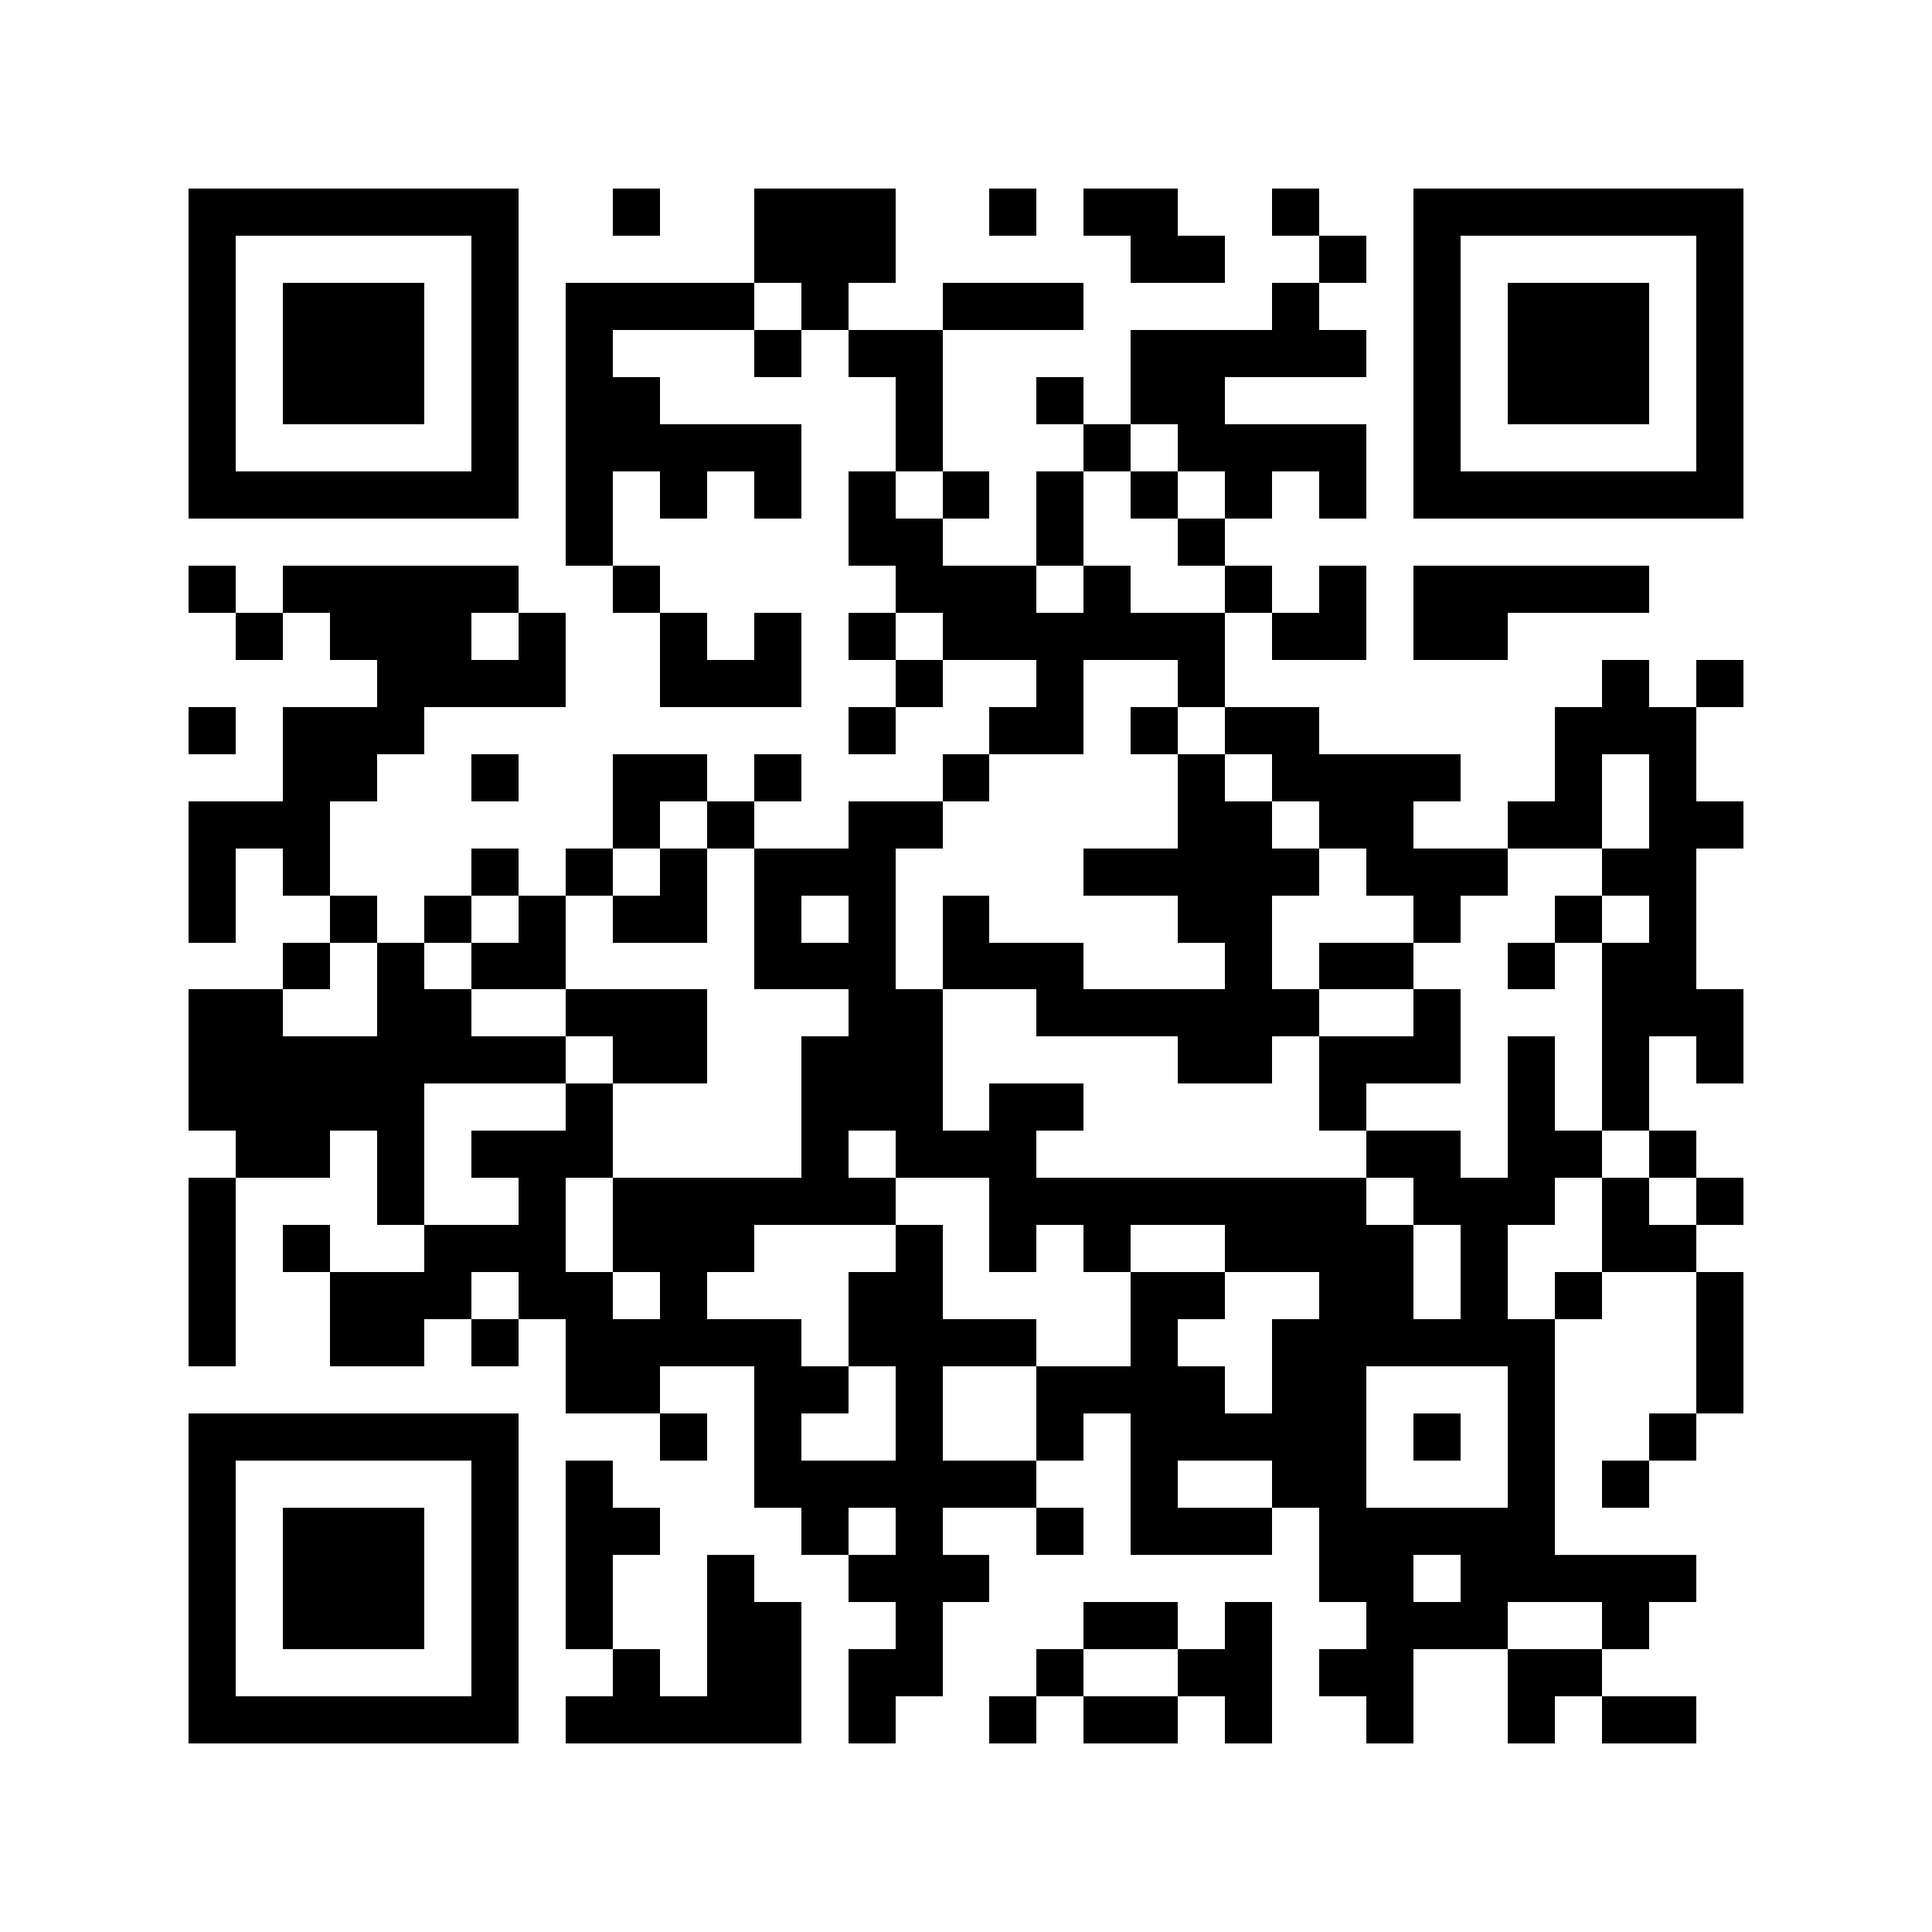
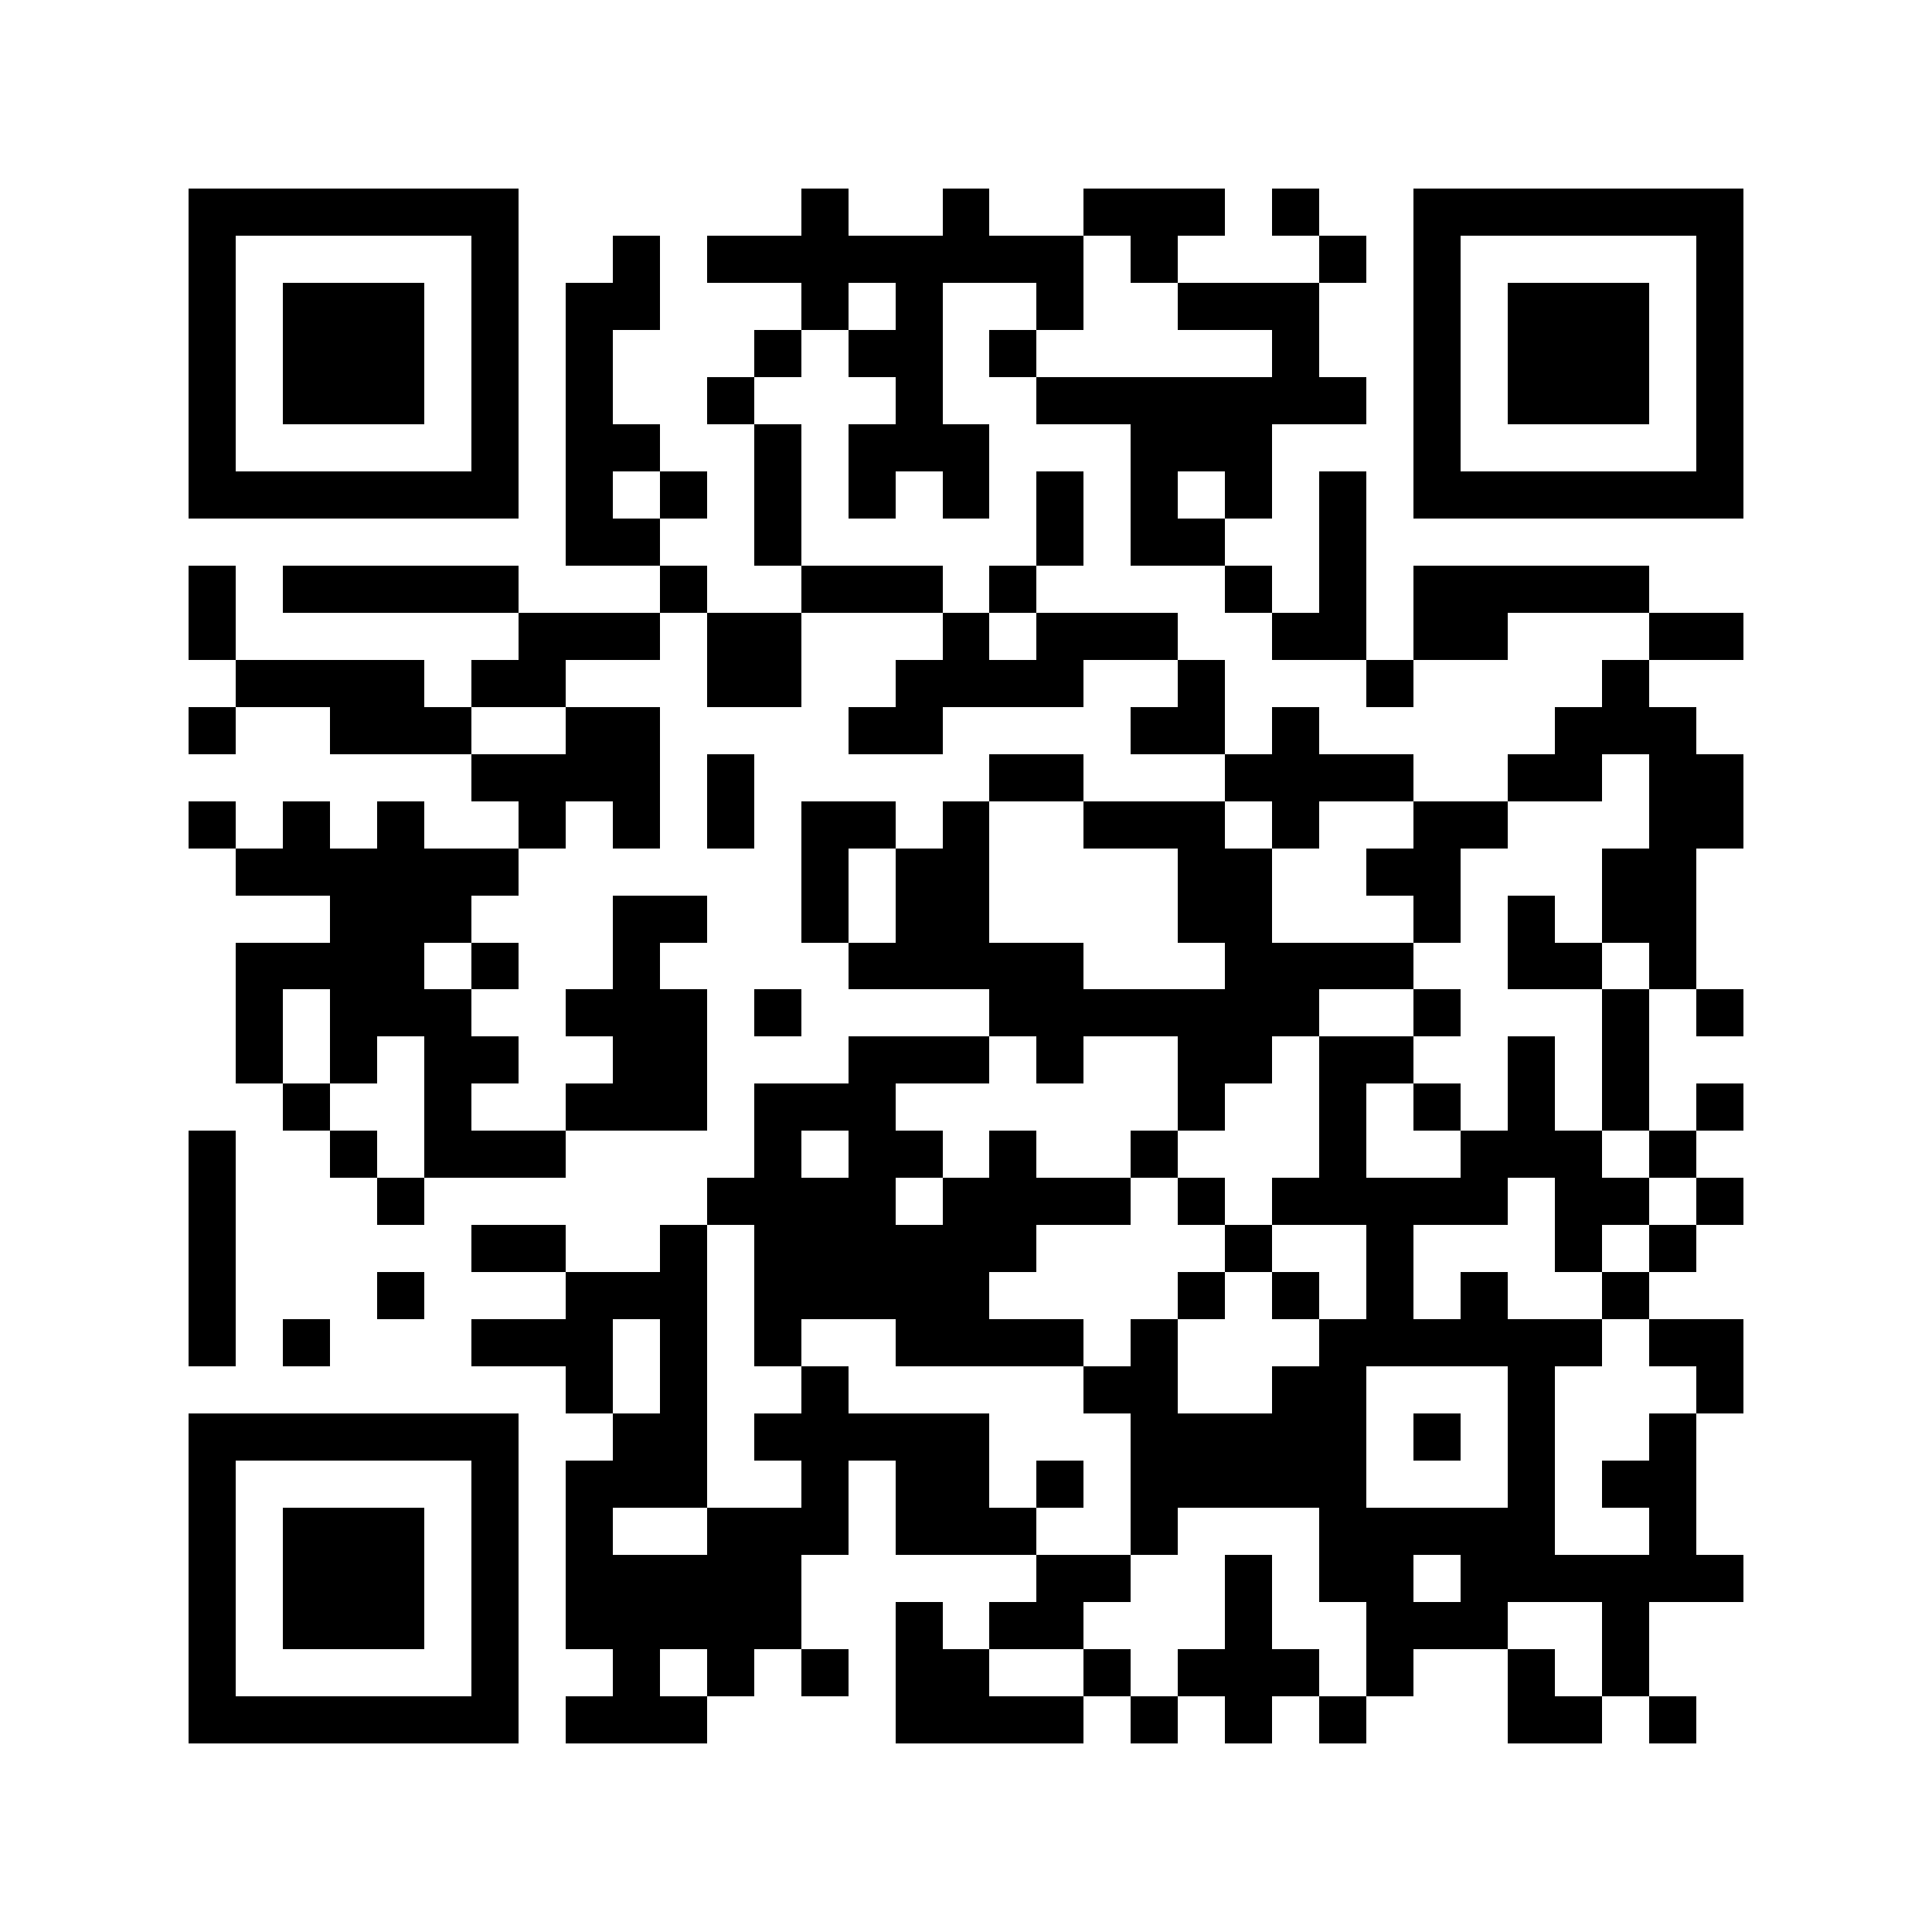
<svg xmlns="http://www.w3.org/2000/svg" viewBox="0 0 41 41" shape-rendering="crispEdges">
  <path fill="#ffffff" d="M0 0h41v41H0z" />
-   <path stroke="#000000" d="M4 4.5h7m2 0h1m2 0h3m2 0h1m1 0h2m2 0h1m2 0h7M4 5.5h1m5 0h1m5 0h3m5 0h2m2 0h1m1 0h1m5 0h1M4 6.5h1m1 0h3m1 0h1m1 0h4m1 0h1m2 0h3m4 0h1m2 0h1m1 0h3m1 0h1M4 7.5h1m1 0h3m1 0h1m1 0h1m3 0h1m1 0h2m4 0h5m1 0h1m1 0h3m1 0h1M4 8.5h1m1 0h3m1 0h1m1 0h2m5 0h1m2 0h1m1 0h2m4 0h1m1 0h3m1 0h1M4 9.5h1m5 0h1m1 0h5m2 0h1m3 0h1m1 0h4m1 0h1m5 0h1M4 10.5h7m1 0h1m1 0h1m1 0h1m1 0h1m1 0h1m1 0h1m1 0h1m1 0h1m1 0h1m1 0h7M12 11.5h1m5 0h2m2 0h1m2 0h1M4 12.5h1m1 0h5m2 0h1m5 0h3m1 0h1m2 0h1m1 0h1m1 0h5M5 13.5h1m1 0h3m1 0h1m2 0h1m1 0h1m1 0h1m1 0h6m1 0h2m1 0h2M8 14.5h4m2 0h3m2 0h1m2 0h1m2 0h1m8 0h1m1 0h1M4 15.5h1m1 0h3m9 0h1m2 0h2m1 0h1m1 0h2m5 0h3M6 16.5h2m2 0h1m2 0h2m1 0h1m3 0h1m4 0h1m1 0h4m2 0h1m1 0h1M4 17.5h3m6 0h1m1 0h1m2 0h2m5 0h2m1 0h2m2 0h2m1 0h2M4 18.5h1m1 0h1m3 0h1m1 0h1m1 0h1m1 0h3m4 0h5m1 0h3m2 0h2M4 19.5h1m2 0h1m1 0h1m1 0h1m1 0h2m1 0h1m1 0h1m1 0h1m4 0h2m3 0h1m2 0h1m1 0h1M6 20.5h1m1 0h1m1 0h2m4 0h3m1 0h3m3 0h1m1 0h2m2 0h1m1 0h2M4 21.5h2m2 0h2m2 0h3m3 0h2m2 0h6m2 0h1m3 0h3M4 22.5h8m1 0h2m2 0h3m5 0h2m1 0h3m1 0h1m1 0h1m1 0h1M4 23.5h5m3 0h1m4 0h3m1 0h2m5 0h1m3 0h1m1 0h1M5 24.5h2m1 0h1m1 0h3m4 0h1m1 0h3m7 0h2m1 0h2m1 0h1M4 25.5h1m3 0h1m2 0h1m1 0h6m2 0h8m1 0h3m1 0h1m1 0h1M4 26.5h1m1 0h1m2 0h3m1 0h3m3 0h1m1 0h1m1 0h1m2 0h4m1 0h1m2 0h2M4 27.5h1m2 0h3m1 0h2m1 0h1m3 0h2m4 0h2m2 0h2m1 0h1m1 0h1m2 0h1M4 28.5h1m2 0h2m1 0h1m1 0h5m1 0h4m2 0h1m2 0h6m3 0h1M12 29.5h2m2 0h2m1 0h1m2 0h4m1 0h2m3 0h1m3 0h1M4 30.5h7m3 0h1m1 0h1m2 0h1m2 0h1m1 0h5m1 0h1m1 0h1m2 0h1M4 31.5h1m5 0h1m1 0h1m3 0h6m2 0h1m2 0h2m3 0h1m1 0h1M4 32.5h1m1 0h3m1 0h1m1 0h2m3 0h1m1 0h1m2 0h1m1 0h3m1 0h5M4 33.5h1m1 0h3m1 0h1m1 0h1m2 0h1m2 0h3m7 0h2m1 0h5M4 34.5h1m1 0h3m1 0h1m1 0h1m2 0h2m2 0h1m3 0h2m1 0h1m2 0h3m2 0h1M4 35.5h1m5 0h1m2 0h1m1 0h2m1 0h2m2 0h1m2 0h2m1 0h2m2 0h2M4 36.5h7m1 0h5m1 0h1m2 0h1m1 0h2m1 0h1m2 0h1m2 0h1m1 0h2" />
+   <path stroke="#000000" d="M4 4.5h7m6 0h1m2 0h1m2 0h3m1 0h1m2 0h7M4 5.5h1m5 0h1m2 0h1m1 0h8m1 0h1m3 0h1m1 0h1m5 0h1M4 6.5h1m1 0h3m1 0h1m1 0h2m3 0h1m1 0h1m2 0h1m2 0h3m2 0h1m1 0h3m1 0h1M4 7.5h1m1 0h3m1 0h1m1 0h1m3 0h1m1 0h2m1 0h1m5 0h1m2 0h1m1 0h3m1 0h1M4 8.5h1m1 0h3m1 0h1m1 0h1m2 0h1m3 0h1m2 0h7m1 0h1m1 0h3m1 0h1M4 9.5h1m5 0h1m1 0h2m2 0h1m1 0h3m3 0h3m3 0h1m5 0h1M4 10.5h7m1 0h1m1 0h1m1 0h1m1 0h1m1 0h1m1 0h1m1 0h1m1 0h1m1 0h1m1 0h7M12 11.5h2m2 0h1m5 0h1m1 0h2m2 0h1M4 12.5h1m1 0h5m3 0h1m2 0h3m1 0h1m4 0h1m1 0h1m1 0h5M4 13.5h1m6 0h3m1 0h2m3 0h1m1 0h3m2 0h2m1 0h2m3 0h2M5 14.5h4m1 0h2m3 0h2m2 0h4m2 0h1m3 0h1m4 0h1M4 15.5h1m2 0h3m2 0h2m4 0h2m4 0h2m1 0h1m5 0h3M10 16.5h4m1 0h1m5 0h2m3 0h4m2 0h2m1 0h2M4 17.5h1m1 0h1m1 0h1m2 0h1m1 0h1m1 0h1m1 0h2m1 0h1m2 0h3m1 0h1m2 0h2m3 0h2M5 18.5h6m6 0h1m1 0h2m4 0h2m2 0h2m3 0h2M7 19.5h3m3 0h2m2 0h1m1 0h2m4 0h2m3 0h1m1 0h1m1 0h2M5 20.5h4m1 0h1m2 0h1m4 0h5m3 0h4m2 0h2m1 0h1M5 21.5h1m1 0h3m2 0h3m1 0h1m4 0h7m2 0h1m3 0h1m1 0h1M5 22.5h1m1 0h1m1 0h2m2 0h2m3 0h3m1 0h1m2 0h2m1 0h2m2 0h1m1 0h1M6 23.5h1m2 0h1m2 0h3m1 0h3m6 0h1m2 0h1m1 0h1m1 0h1m1 0h1m1 0h1M4 24.5h1m2 0h1m1 0h3m4 0h1m1 0h2m1 0h1m2 0h1m3 0h1m2 0h3m1 0h1M4 25.5h1m3 0h1m6 0h4m1 0h4m1 0h1m1 0h5m1 0h2m1 0h1M4 26.5h1m5 0h2m2 0h1m1 0h6m4 0h1m2 0h1m3 0h1m1 0h1M4 27.5h1m3 0h1m3 0h3m1 0h5m4 0h1m1 0h1m1 0h1m1 0h1m2 0h1M4 28.5h1m1 0h1m3 0h3m1 0h1m1 0h1m2 0h4m1 0h1m3 0h6m1 0h2M12 29.5h1m1 0h1m2 0h1m5 0h2m2 0h2m3 0h1m3 0h1M4 30.5h7m2 0h2m1 0h5m3 0h5m1 0h1m1 0h1m2 0h1M4 31.5h1m5 0h1m1 0h3m2 0h1m1 0h2m1 0h1m1 0h5m3 0h1m1 0h2M4 32.5h1m1 0h3m1 0h1m1 0h1m2 0h3m1 0h3m2 0h1m3 0h5m2 0h1M4 33.5h1m1 0h3m1 0h1m1 0h5m5 0h2m2 0h1m1 0h2m1 0h6M4 34.5h1m1 0h3m1 0h1m1 0h5m2 0h1m1 0h2m3 0h1m2 0h3m2 0h1M4 35.5h1m5 0h1m2 0h1m1 0h1m1 0h1m1 0h2m2 0h1m1 0h3m1 0h1m2 0h1m1 0h1M4 36.5h7m1 0h3m4 0h4m1 0h1m1 0h1m1 0h1m3 0h2m1 0h1" />
</svg>
